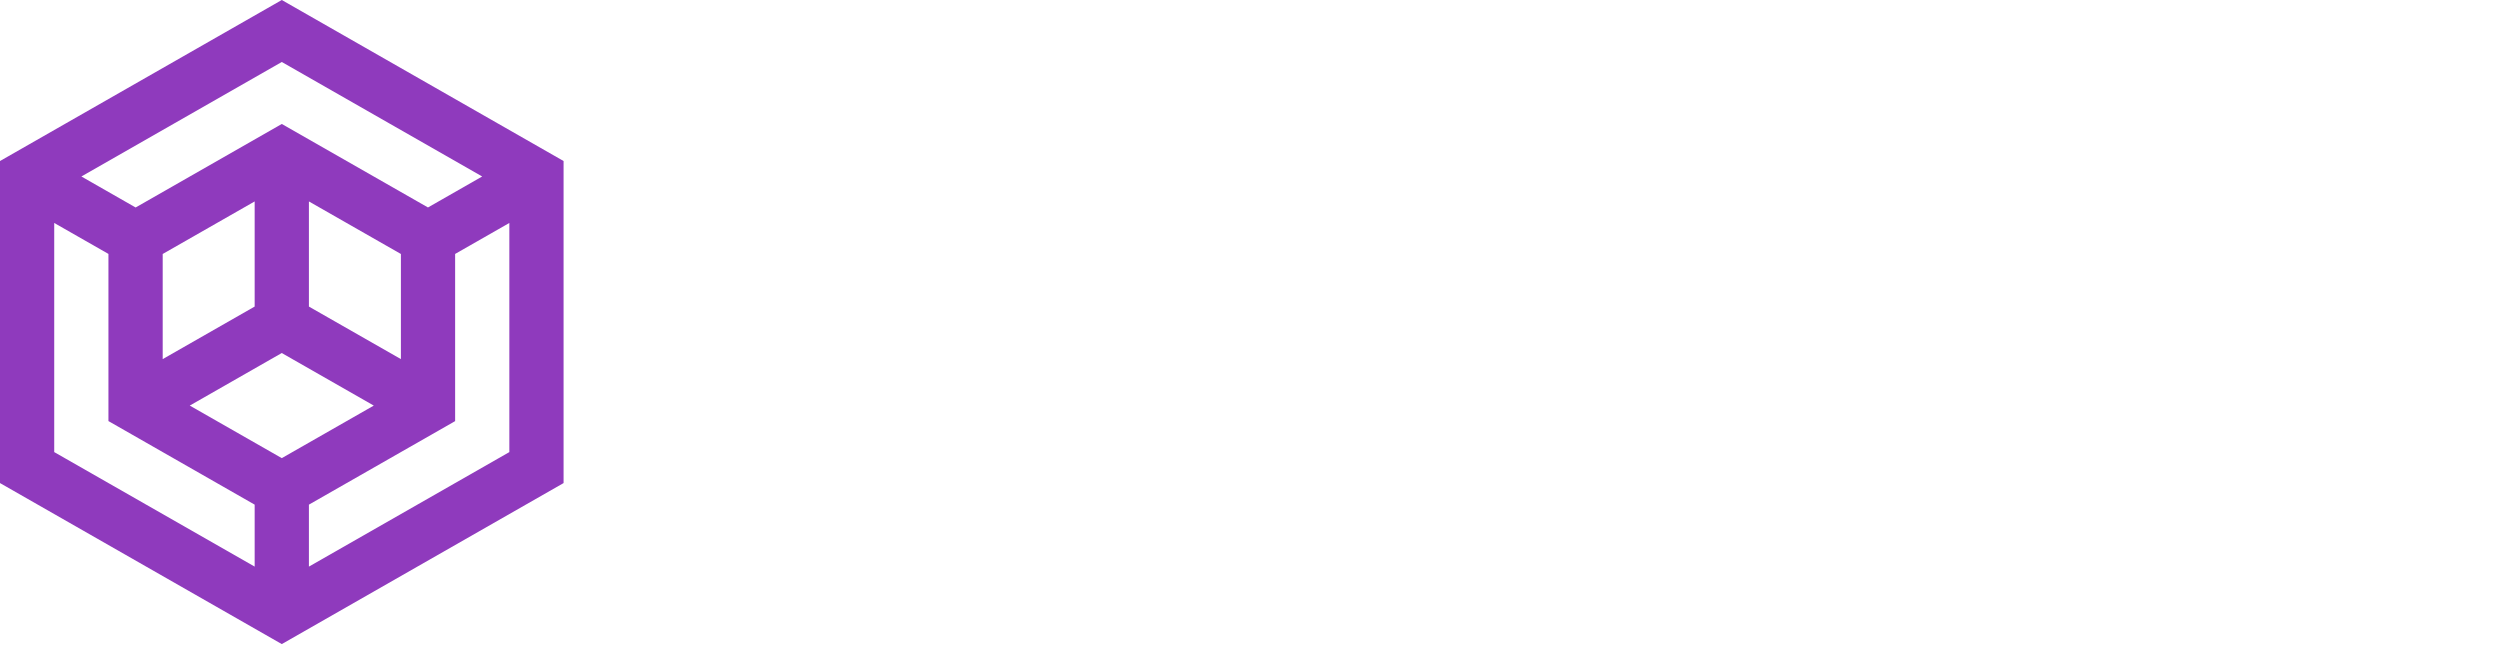
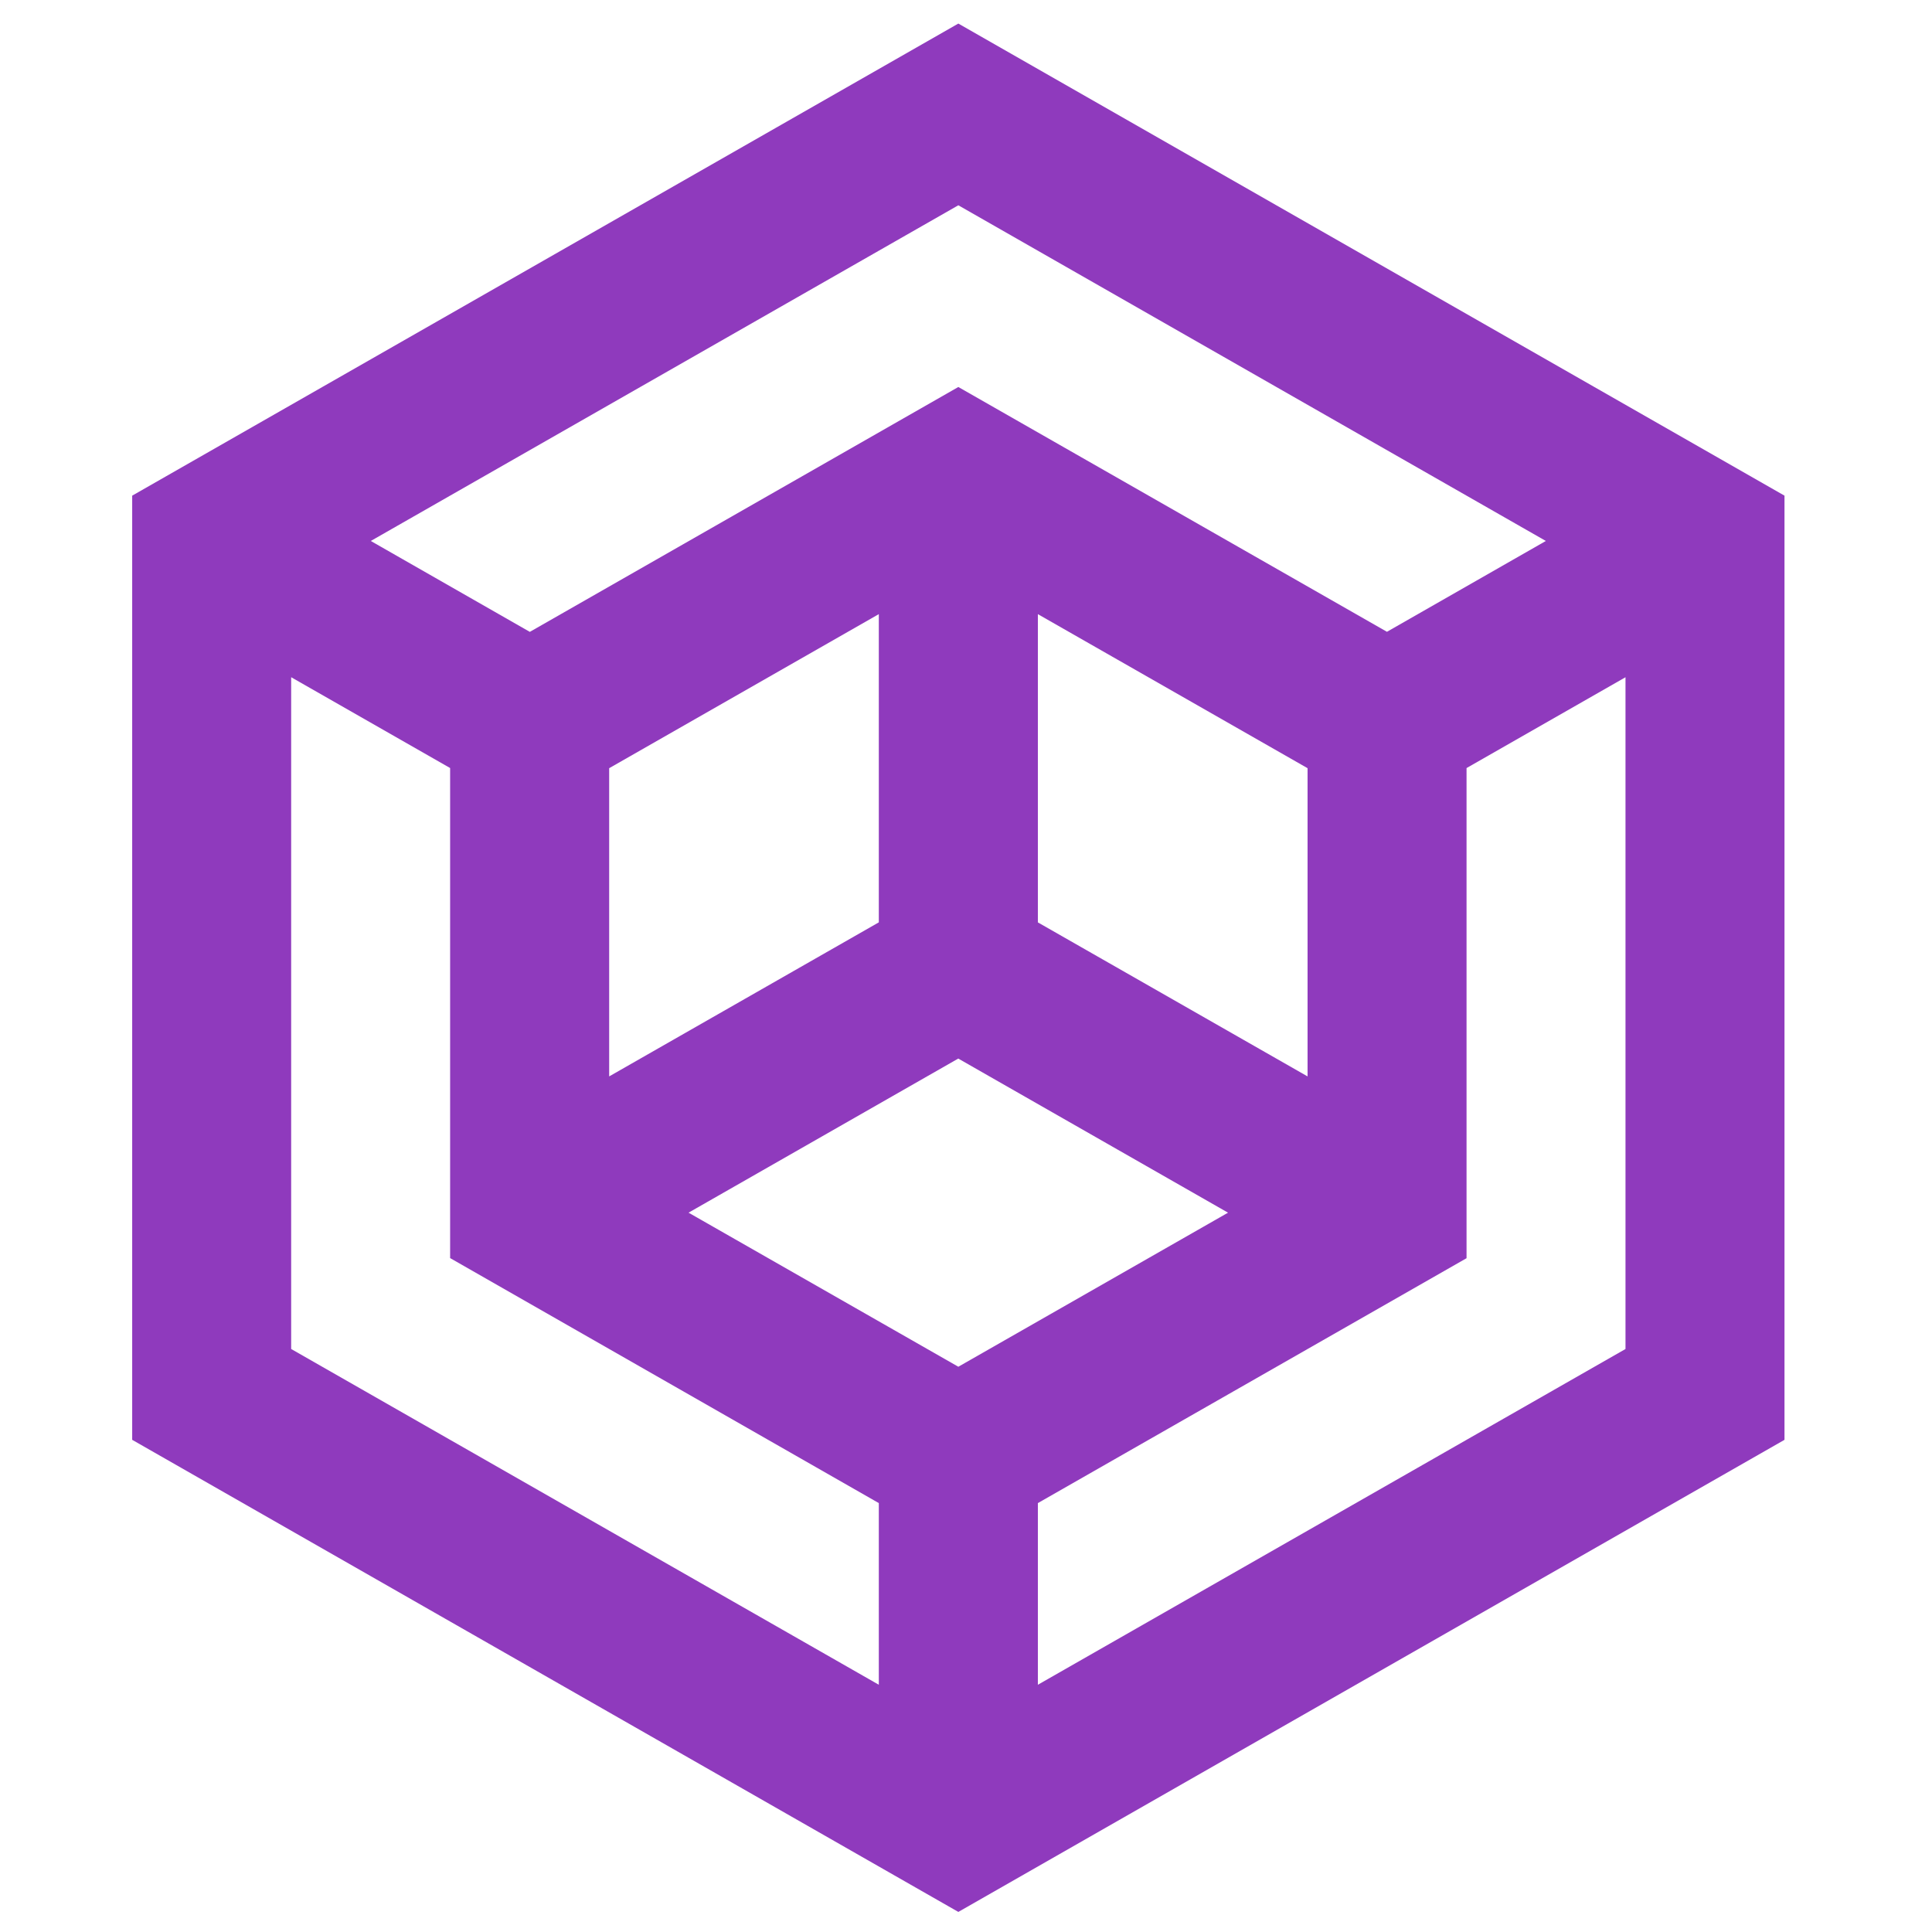
- <svg xmlns="http://www.w3.org/2000/svg" width="407.04" height="104.867" viewBox="0 0 369.667 95.238" class="css-1j8o68f">
-   <path d="M41.667 0 0 23.81v47.619l41.667 23.81 41.655-23.803.012-.02V23.81L41.667 0zm0 9.165 29.631 16.93-8.014 4.581L41.667 18.33 20.055 30.68l-8.021-4.585 29.633-16.93zm17.613 28.39V53.1l-13.602-7.768V29.786l13.602 7.769zm-21.624-7.77V45.33L24.057 53.1V37.555l13.6-7.77zm0 53.997L8.018 66.848V32.967l8.017 4.58v24.716L37.656 74.62v9.163zm-9.595-23.81L41.663 52.2l13.606 7.773-13.602 7.77-13.606-7.77zm47.255 6.876L45.678 83.782V74.62l21.62-12.351v-24.72l8.017-4.581v33.88z" fill="#8f3abd" />
-   <g transform="translate(98.936 9.157) scale(2.94464)" fill="#ebebeb" />
+ <svg xmlns="http://www.w3.org/2000/svg" width="200" height="200" viewBox="0 0 292.32 75.19">
+   <g transform="translate(20, -105) scale(3)" fill="#ebebeb">
+     <path d="M41.667 0 0 23.81v47.619l41.667 23.81 41.655-23.803.012-.02V23.81L41.667 0zm0 9.165 29.631 16.93-8.014 4.581L41.667 18.33 20.055 30.68l-8.021-4.585 29.633-16.93zm17.613 28.39V53.1l-13.602-7.768V29.786l13.602 7.769zm-21.624-7.77V45.33L24.057 53.1V37.555l13.6-7.77zm0 53.997L8.018 66.848V32.967l8.017 4.58v24.716L37.656 74.62v9.163zm-9.595-23.81L41.663 52.2l13.606 7.773-13.602 7.77-13.606-7.77zm47.255 6.876L45.678 83.782V74.62l21.62-12.351v-24.72l8.017-4.581v33.88z" fill="#8f3abd" />
+   </g>
</svg>
